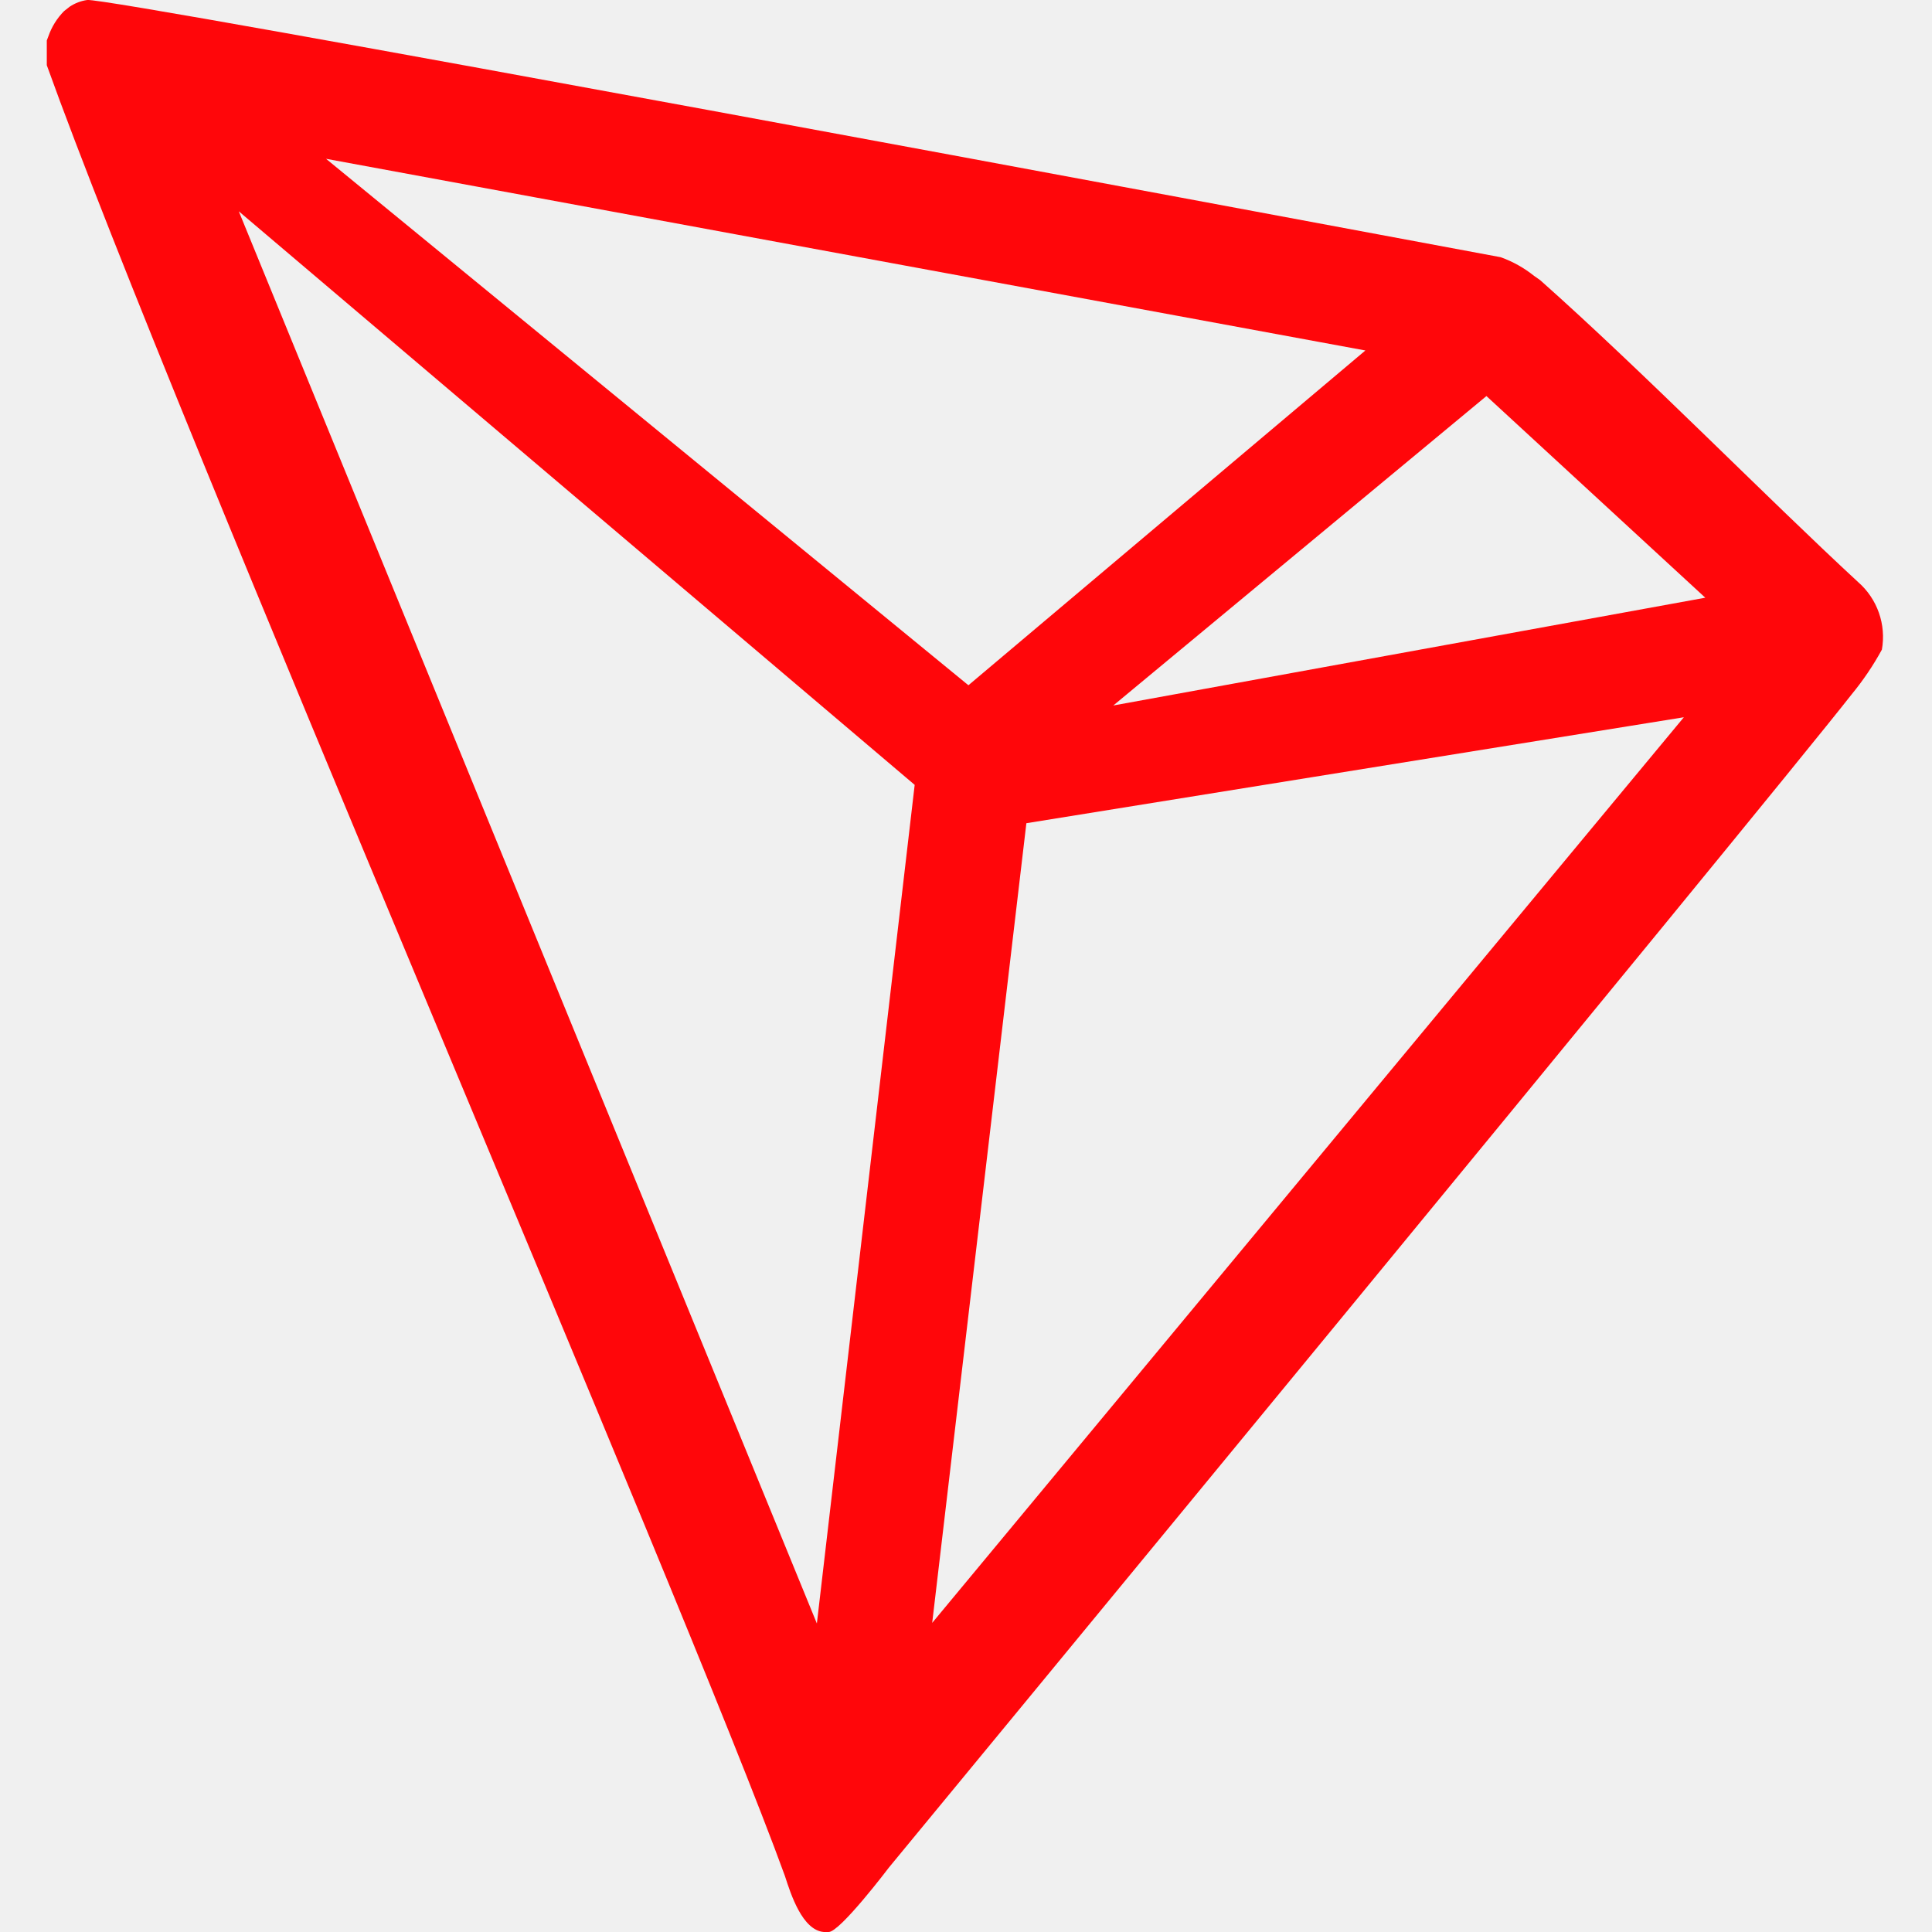
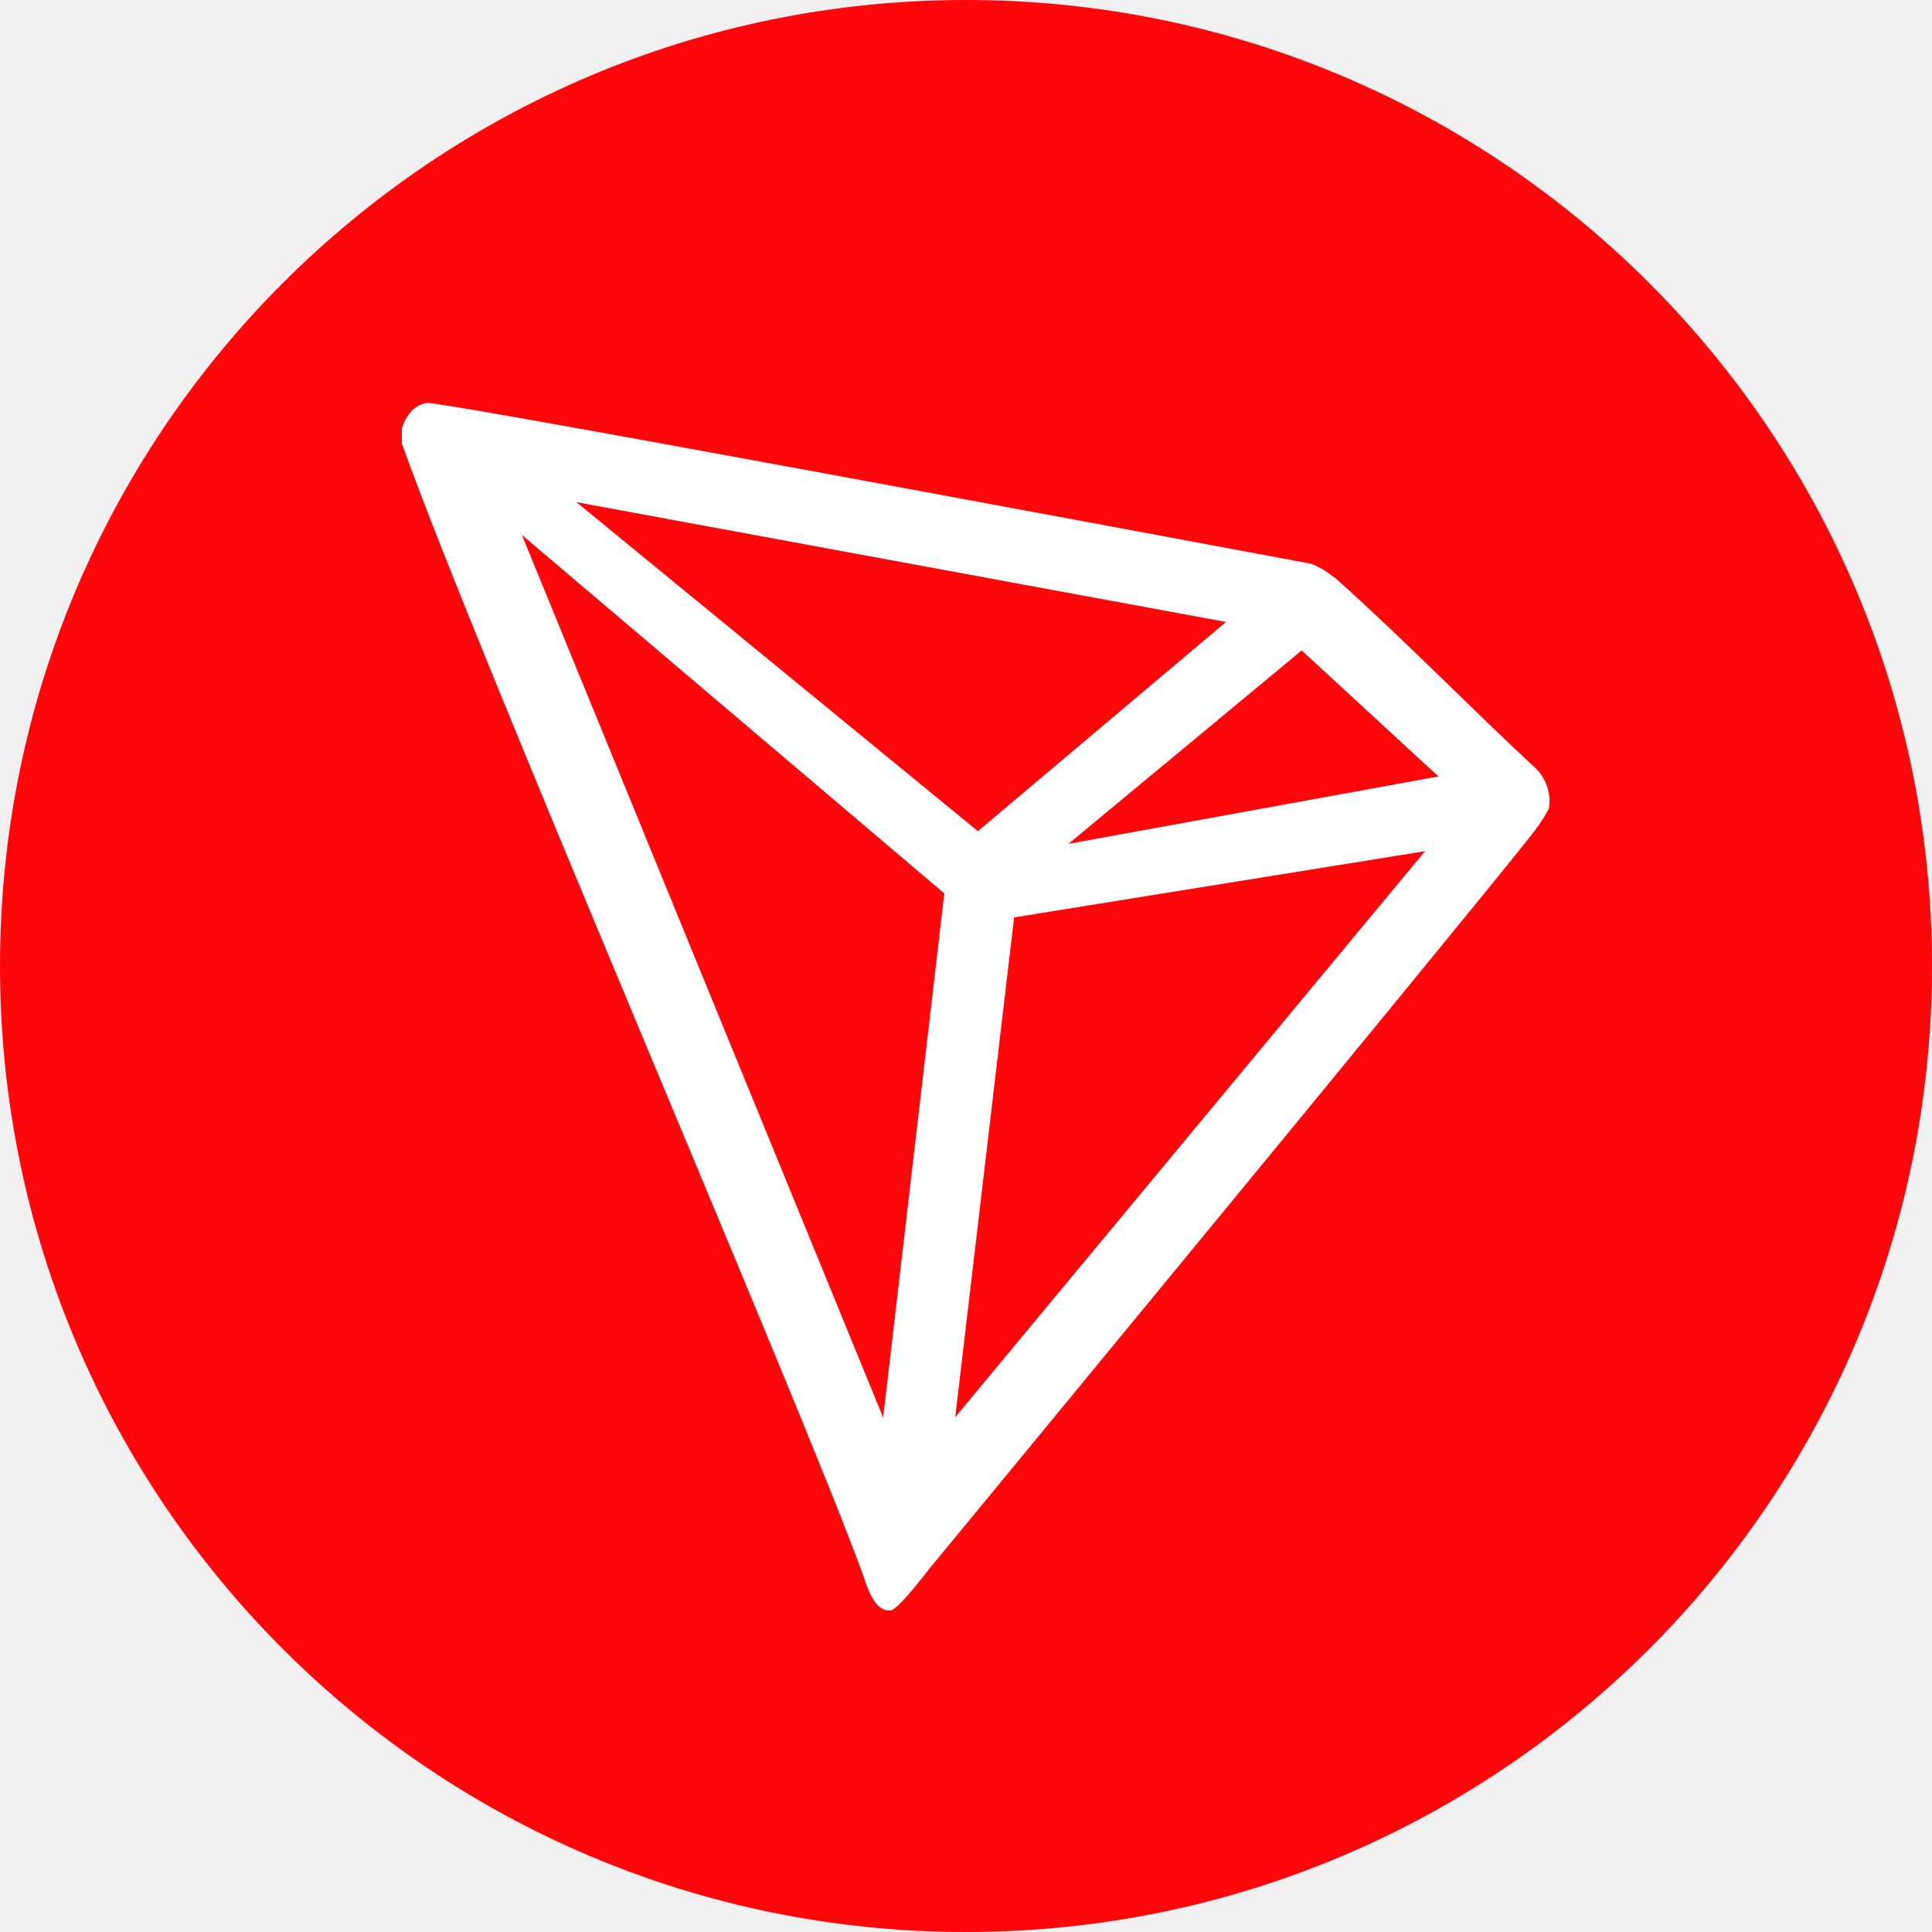
- <svg xmlns="http://www.w3.org/2000/svg" id="Calque_1" data-name="Calque 1" viewBox="0 0 64 64">
-   <defs>
-     <style>.cls-1{fill:#ff060a;}</style>
-   </defs>
-   <g id="tron">
-     <path class="cls-1" d="M61.55,19.28c-3-2.77-7.15-7-10.53-10l-.2-.14a3.82,3.82,0,0,0-1.11-.62l0,0C41.56,7,3.63-.09,2.89,0a1.4,1.4,0,0,0-.58.22L2.12.37a2.23,2.23,0,0,0-.52.84l-.05.13v.71l0,.11C5.82,14.05,22.68,53,26,62.14c.2.62.58,1.8,1.29,1.86h.16c.38,0,2-2.14,2-2.14S58.41,26.74,61.34,23a9.46,9.46,0,0,0,1-1.48A2.41,2.41,0,0,0,61.55,19.28ZM36.88,23.37,49.24,13.12l7.25,6.68Zm-4.8-.67L10.8,5.26l34.43,6.35ZM34,27.27l21.78-3.51-24.9,30ZM7.91,7,30.3,26,27.06,53.78Z" />
-   </g>
+ <svg xmlns="http://www.w3.org/2000/svg" width="40" height="40" viewBox="0 0 40 40" fill="none">
+   <path d="M20 40C31.046 40 40 31.046 40 20C40 8.954 31.046 0 20 0C8.954 0 0 8.954 0 20C0 31.046 8.954 40 20 40Z" fill="#FF060A" />
+   <path d="M31.758 15.873C30.586 14.791 28.965 13.139 27.644 11.967L27.566 11.912C27.436 11.808 27.29 11.726 27.133 11.67C23.949 11.076 9.133 8.307 8.844 8.342C8.763 8.353 8.685 8.383 8.617 8.428L8.543 8.487C8.452 8.579 8.382 8.692 8.34 8.815L8.32 8.866V9.143V9.186C9.988 13.83 16.574 29.045 17.871 32.615C17.949 32.857 18.098 33.318 18.375 33.342H18.437C18.586 33.342 19.219 32.506 19.219 32.506C19.219 32.506 30.531 18.787 31.675 17.326C31.824 17.146 31.954 16.953 32.066 16.748C32.095 16.588 32.081 16.423 32.027 16.27C31.973 16.117 31.88 15.98 31.758 15.873ZM22.121 17.471L26.949 13.467L29.781 16.076L22.121 17.471ZM20.246 17.209L11.934 10.397L25.383 12.877L20.246 17.209ZM20.996 18.994L29.504 17.623L19.777 29.342L20.996 18.994ZM10.805 11.076L19.551 18.498L18.285 29.35L10.805 11.076Z" fill="white" />
</svg>
